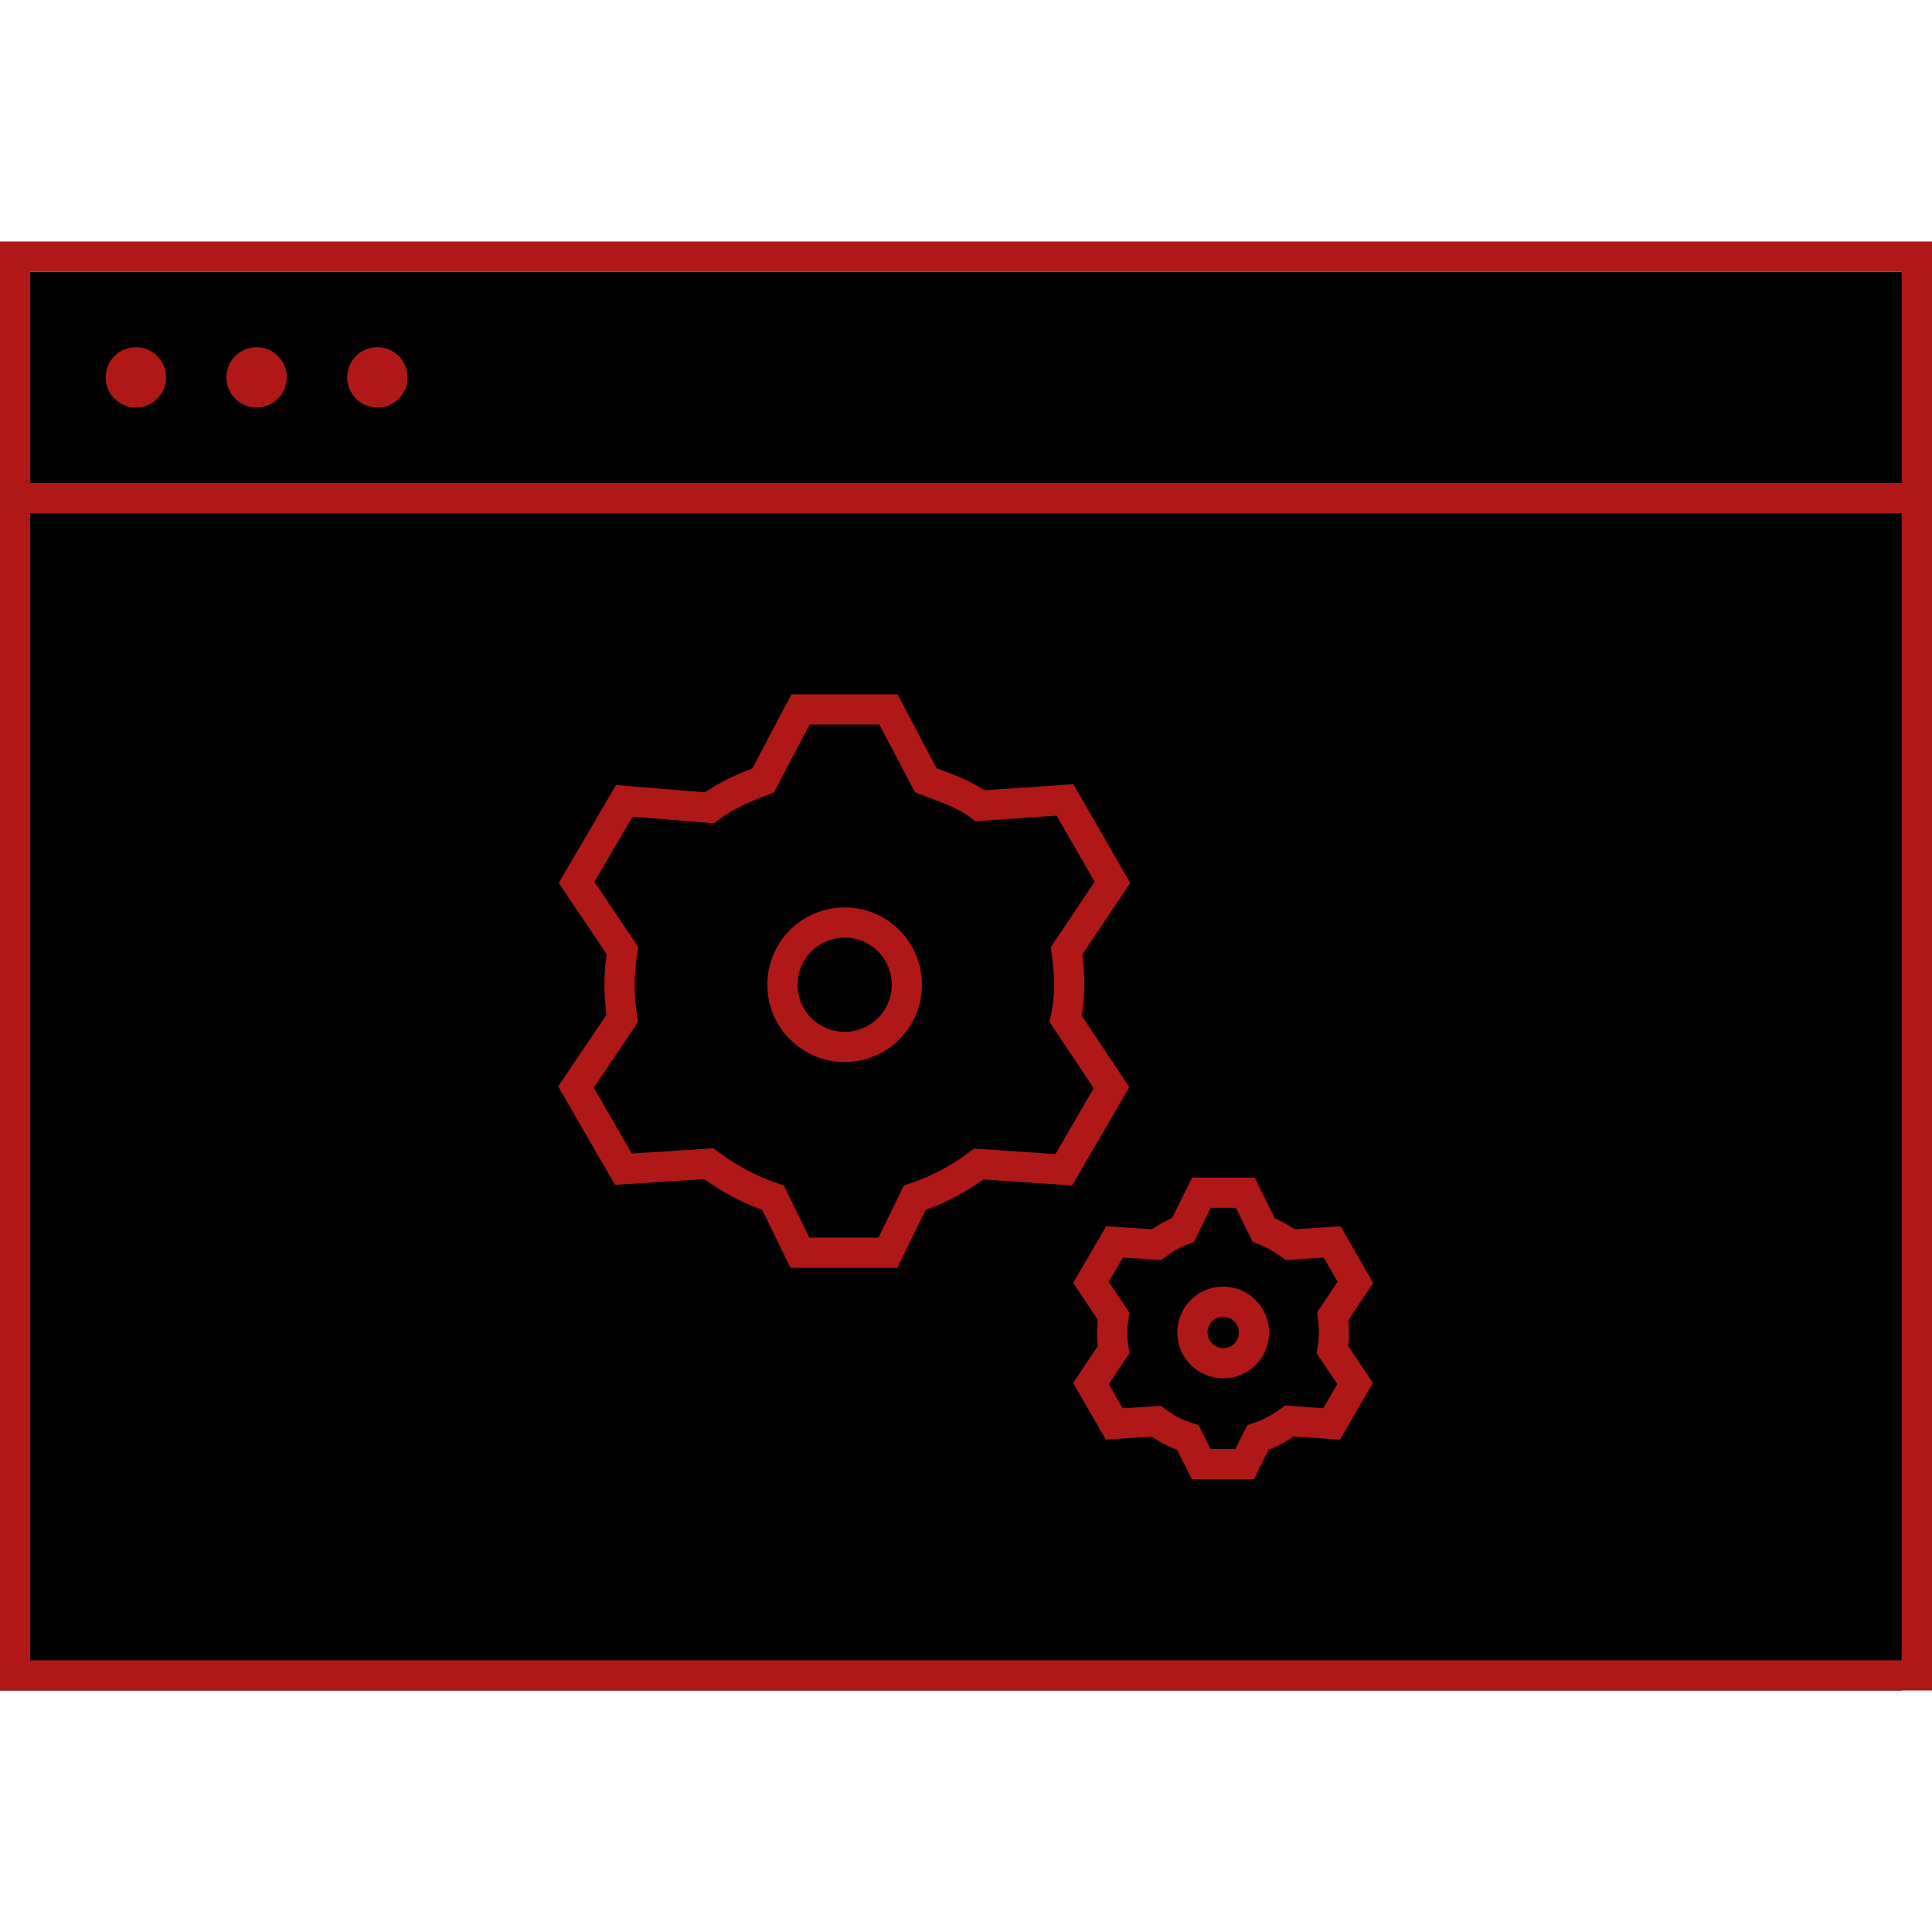
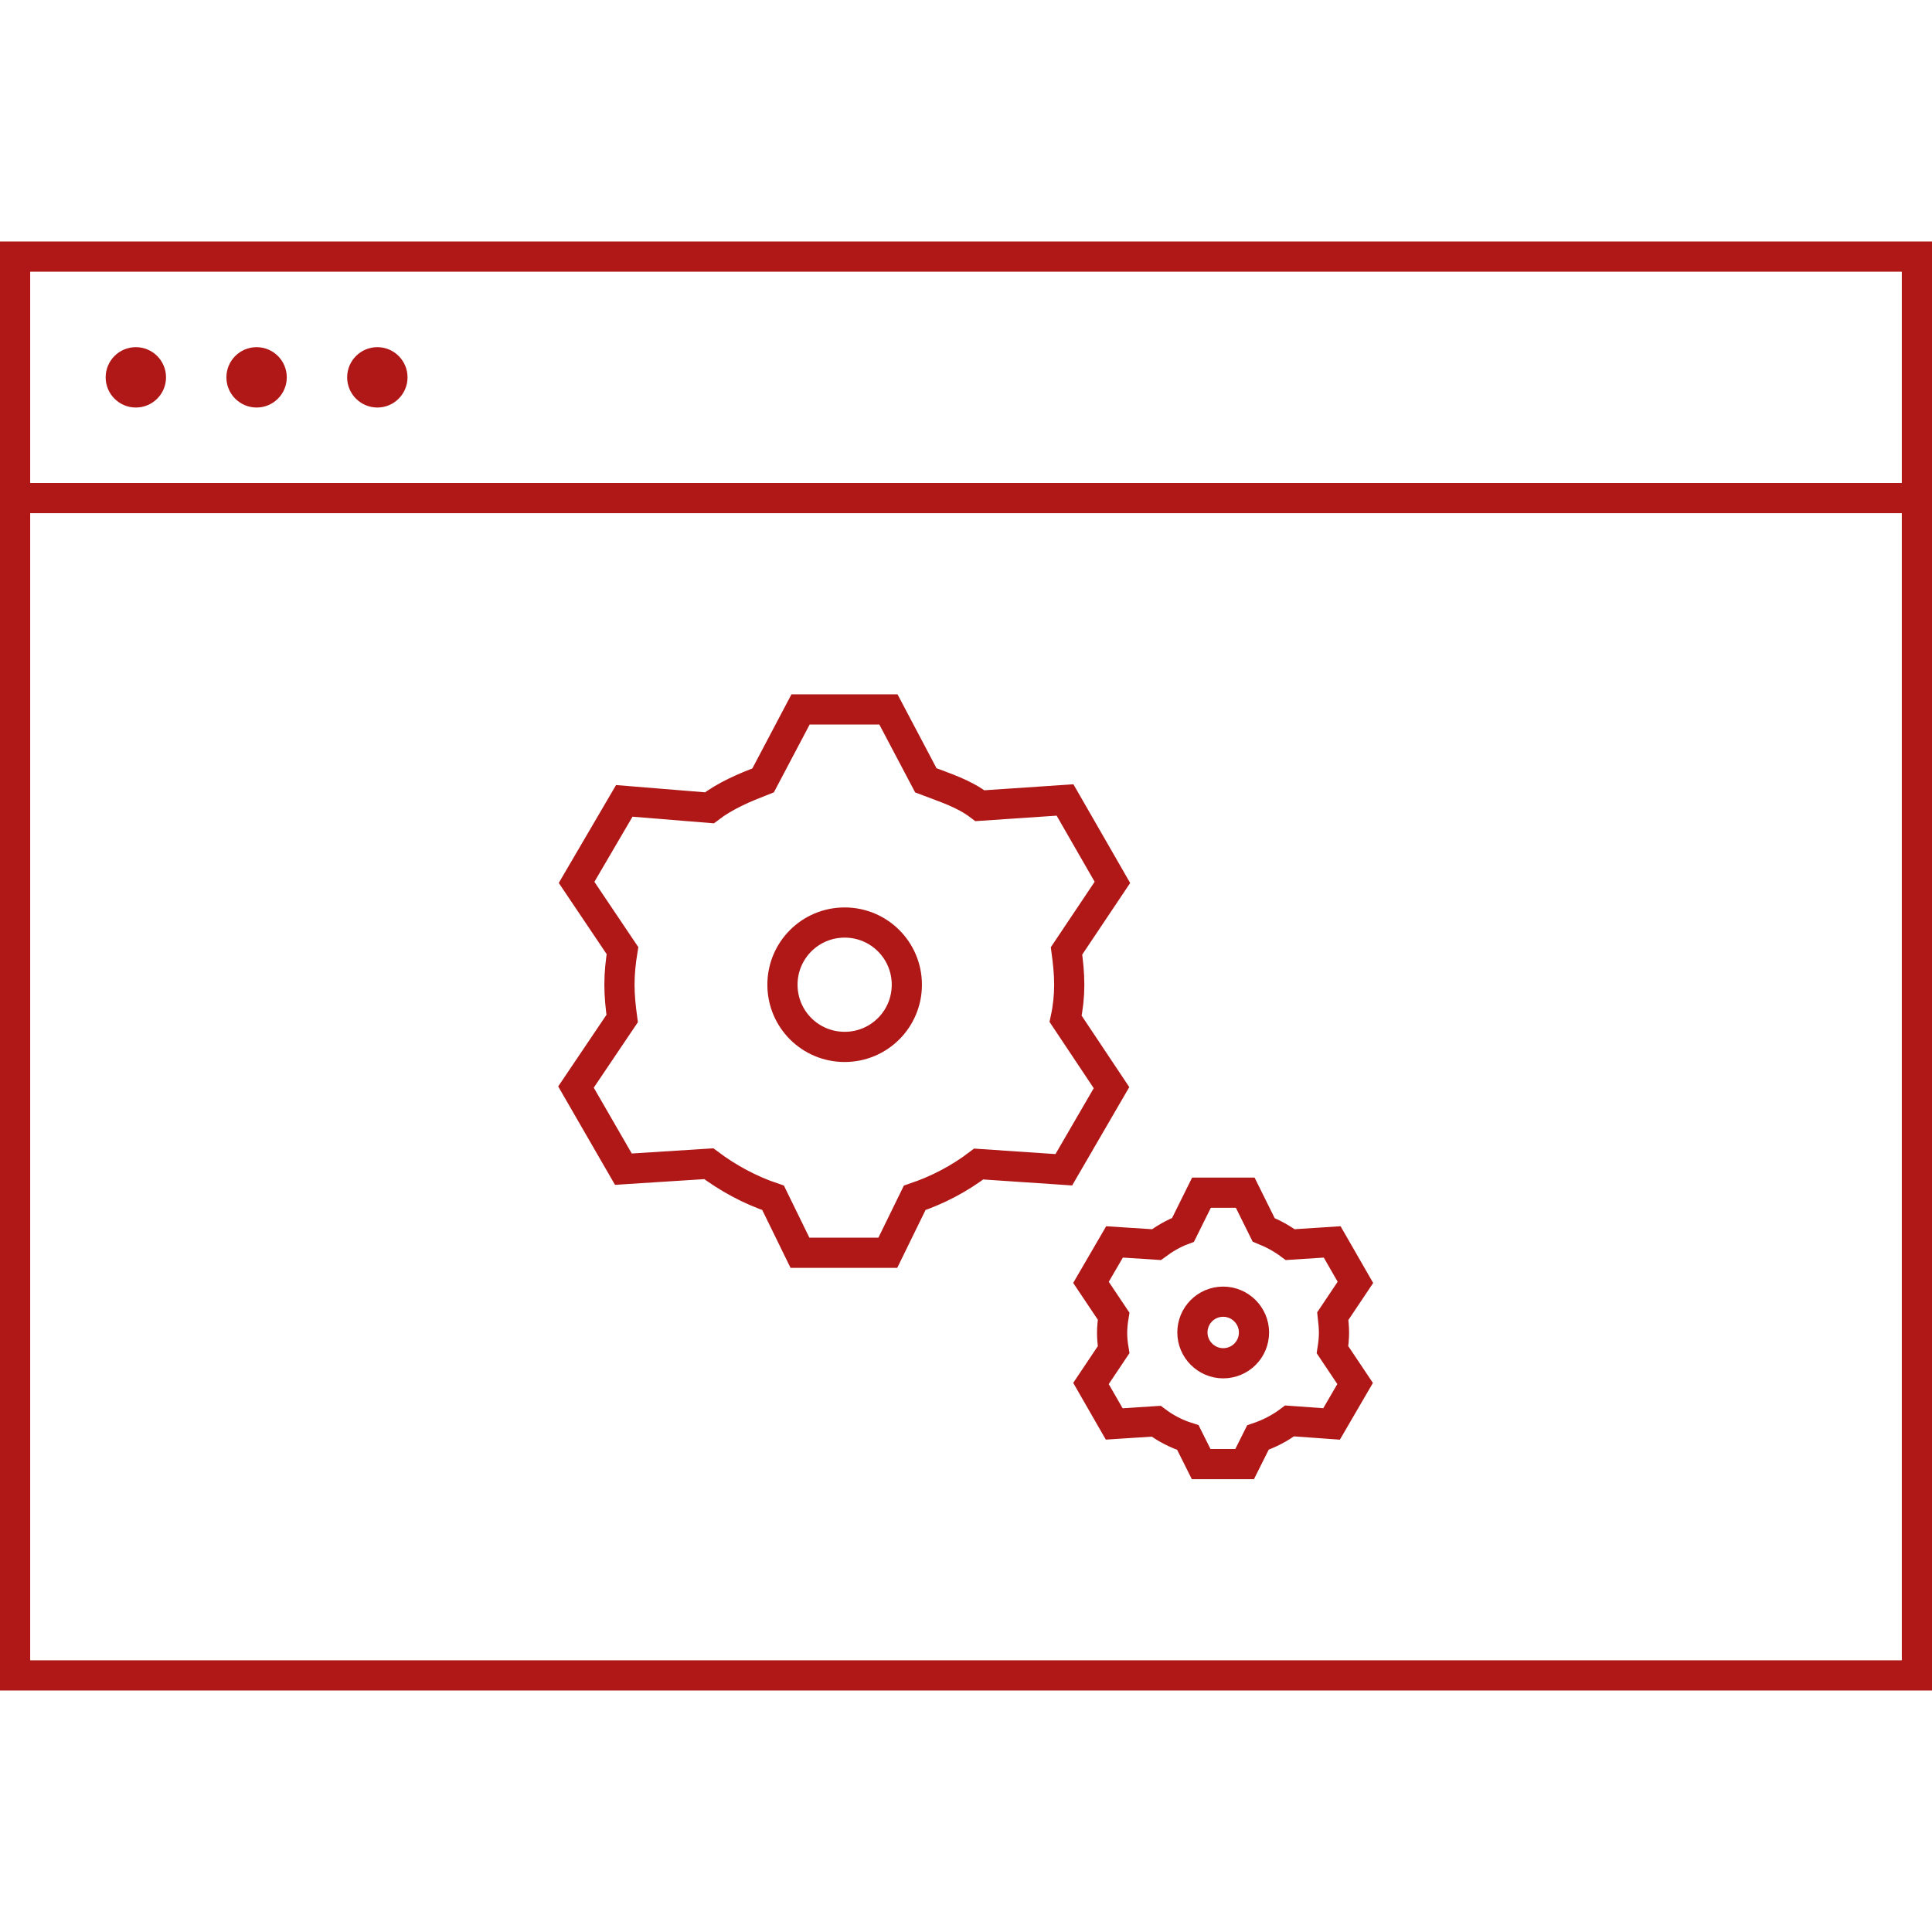
<svg xmlns="http://www.w3.org/2000/svg" version="1.1" id="Layer_1" x="0px" y="0px" width="64px" height="64px" viewBox="0 0 64 64" enable-background="new 0 0 64 64" xml:space="preserve">
  <g>
    <g>
-       <rect y="9" width="63" height="47" />
      <path fill="#B01817" d="M63,9v46H1V9H63 M64,8H0v48h64V8L64,8z" />
    </g>
    <line fill="none" stroke="#B01817" stroke-miterlimit="10" x1="0" y1="16.5" x2="64" y2="16.5" />
    <circle fill="none" stroke="#B01817" stroke-miterlimit="10" cx="4.5" cy="12.5" r="0.5" />
    <circle fill="none" stroke="#B01817" stroke-miterlimit="10" cx="8.5" cy="12.5" r="0.5" />
    <circle fill="none" stroke="#B01817" stroke-miterlimit="10" cx="12.5" cy="12.5" r="0.5" />
  </g>
-   <path stroke="#B01817" stroke-miterlimit="10" d="M35.42,32.62c0-0.38-0.04-0.75-0.09-1.12l1.52-2.27l-1.57-2.73l-2.82,0.19  c-0.54-0.41-1.14-0.59-1.79-0.84l-1.24-2.35h-2.91l-1.24,2.35c-0.64,0.25-1.24,0.5-1.78,0.91l-2.82-0.23l-1.58,2.7l1.52,2.26  c-0.06,0.37-0.1,0.74-0.1,1.13c0,0.38,0.04,0.75,0.09,1.12l-1.53,2.27l1.57,2.72l2.83-0.18c0.64,0.48,1.36,0.87,2.13,1.13l0.89,1.82  h2.91l0.89-1.82c0.77-0.26,1.49-0.64,2.12-1.12l2.82,0.19l1.58-2.72l-1.52-2.28C35.38,33.38,35.42,33,35.42,32.62z M27.98,34.68  c-1.14,0-2.06-0.92-2.06-2.06c0-1.14,0.92-2.06,2.06-2.06c1.14,0,2.06,0.92,2.06,2.06C30.04,33.76,29.12,34.68,27.98,34.68z" />
-   <path stroke="#B01817" stroke-miterlimit="10" d="M44.19,44.15c0-0.19-0.02-0.37-0.04-0.55l0.75-1.12l-0.77-1.34l-1.39,0.09  c-0.27-0.2-0.56-0.36-0.88-0.49l-0.61-1.23H39.8l-0.61,1.23c-0.32,0.12-0.61,0.29-0.88,0.49l-1.39-0.09l-0.78,1.34l0.75,1.12  c-0.03,0.18-0.05,0.37-0.05,0.56c0,0.19,0.02,0.37,0.05,0.55l-0.75,1.12l0.77,1.34l1.39-0.09c0.32,0.24,0.67,0.42,1.05,0.54  l0.44,0.88h1.44l0.44-0.88c0.38-0.13,0.73-0.31,1.05-0.55l1.39,0.1l0.78-1.34l-0.75-1.12C44.17,44.52,44.19,44.34,44.19,44.15z   M40.52,45.16c-0.56,0-1.02-0.46-1.02-1.02c0-0.56,0.45-1.02,1.02-1.02c0.56,0,1.02,0.46,1.02,1.02  C41.54,44.71,41.08,45.16,40.52,45.16z" />
+   <path fill="none" stroke="#B01817" stroke-miterlimit="10" d="M35.42,32.62c0-0.38-0.04-0.75-0.09-1.12l1.52-2.27l-1.57-2.73  l-2.82,0.19c-0.54-0.41-1.14-0.59-1.79-0.84l-1.24-2.35h-2.91l-1.24,2.35c-0.64,0.25-1.24,0.5-1.78,0.91l-2.82-0.23l-1.58,2.7  l1.52,2.26c-0.06,0.37-0.1,0.74-0.1,1.13c0,0.38,0.04,0.75,0.09,1.12l-1.53,2.27l1.57,2.72l2.83-0.18c0.64,0.48,1.36,0.87,2.13,1.13  l0.89,1.82h2.91l0.89-1.82c0.77-0.26,1.49-0.64,2.12-1.12l2.82,0.19l1.58-2.72l-1.52-2.28C35.38,33.38,35.42,33,35.42,32.62z   M27.98,34.68c-1.14,0-2.06-0.92-2.06-2.06c0-1.14,0.92-2.06,2.06-2.06c1.14,0,2.06,0.92,2.06,2.06  C30.04,33.76,29.12,34.68,27.98,34.68z" />
+   <path fill="none" stroke="#B01817" stroke-miterlimit="10" d="M44.19,44.15c0-0.19-0.02-0.37-0.04-0.55l0.75-1.12l-0.77-1.34  l-1.39,0.09c-0.27-0.2-0.56-0.36-0.88-0.49l-0.61-1.23H39.8l-0.61,1.23c-0.32,0.12-0.61,0.29-0.88,0.49l-1.39-0.09l-0.78,1.34  l0.75,1.12c-0.03,0.18-0.05,0.37-0.05,0.56c0,0.19,0.02,0.37,0.05,0.55l-0.75,1.12l0.77,1.34l1.39-0.09  c0.32,0.24,0.67,0.42,1.05,0.54l0.44,0.88h1.44l0.44-0.88c0.38-0.13,0.73-0.31,1.05-0.55l1.39,0.1l0.78-1.34l-0.75-1.12  C44.17,44.52,44.19,44.34,44.19,44.15z M40.52,45.16c-0.56,0-1.02-0.46-1.02-1.02c0-0.56,0.45-1.02,1.02-1.02  c0.56,0,1.02,0.46,1.02,1.02C41.54,44.71,41.08,45.16,40.52,45.16z" />
</svg>
